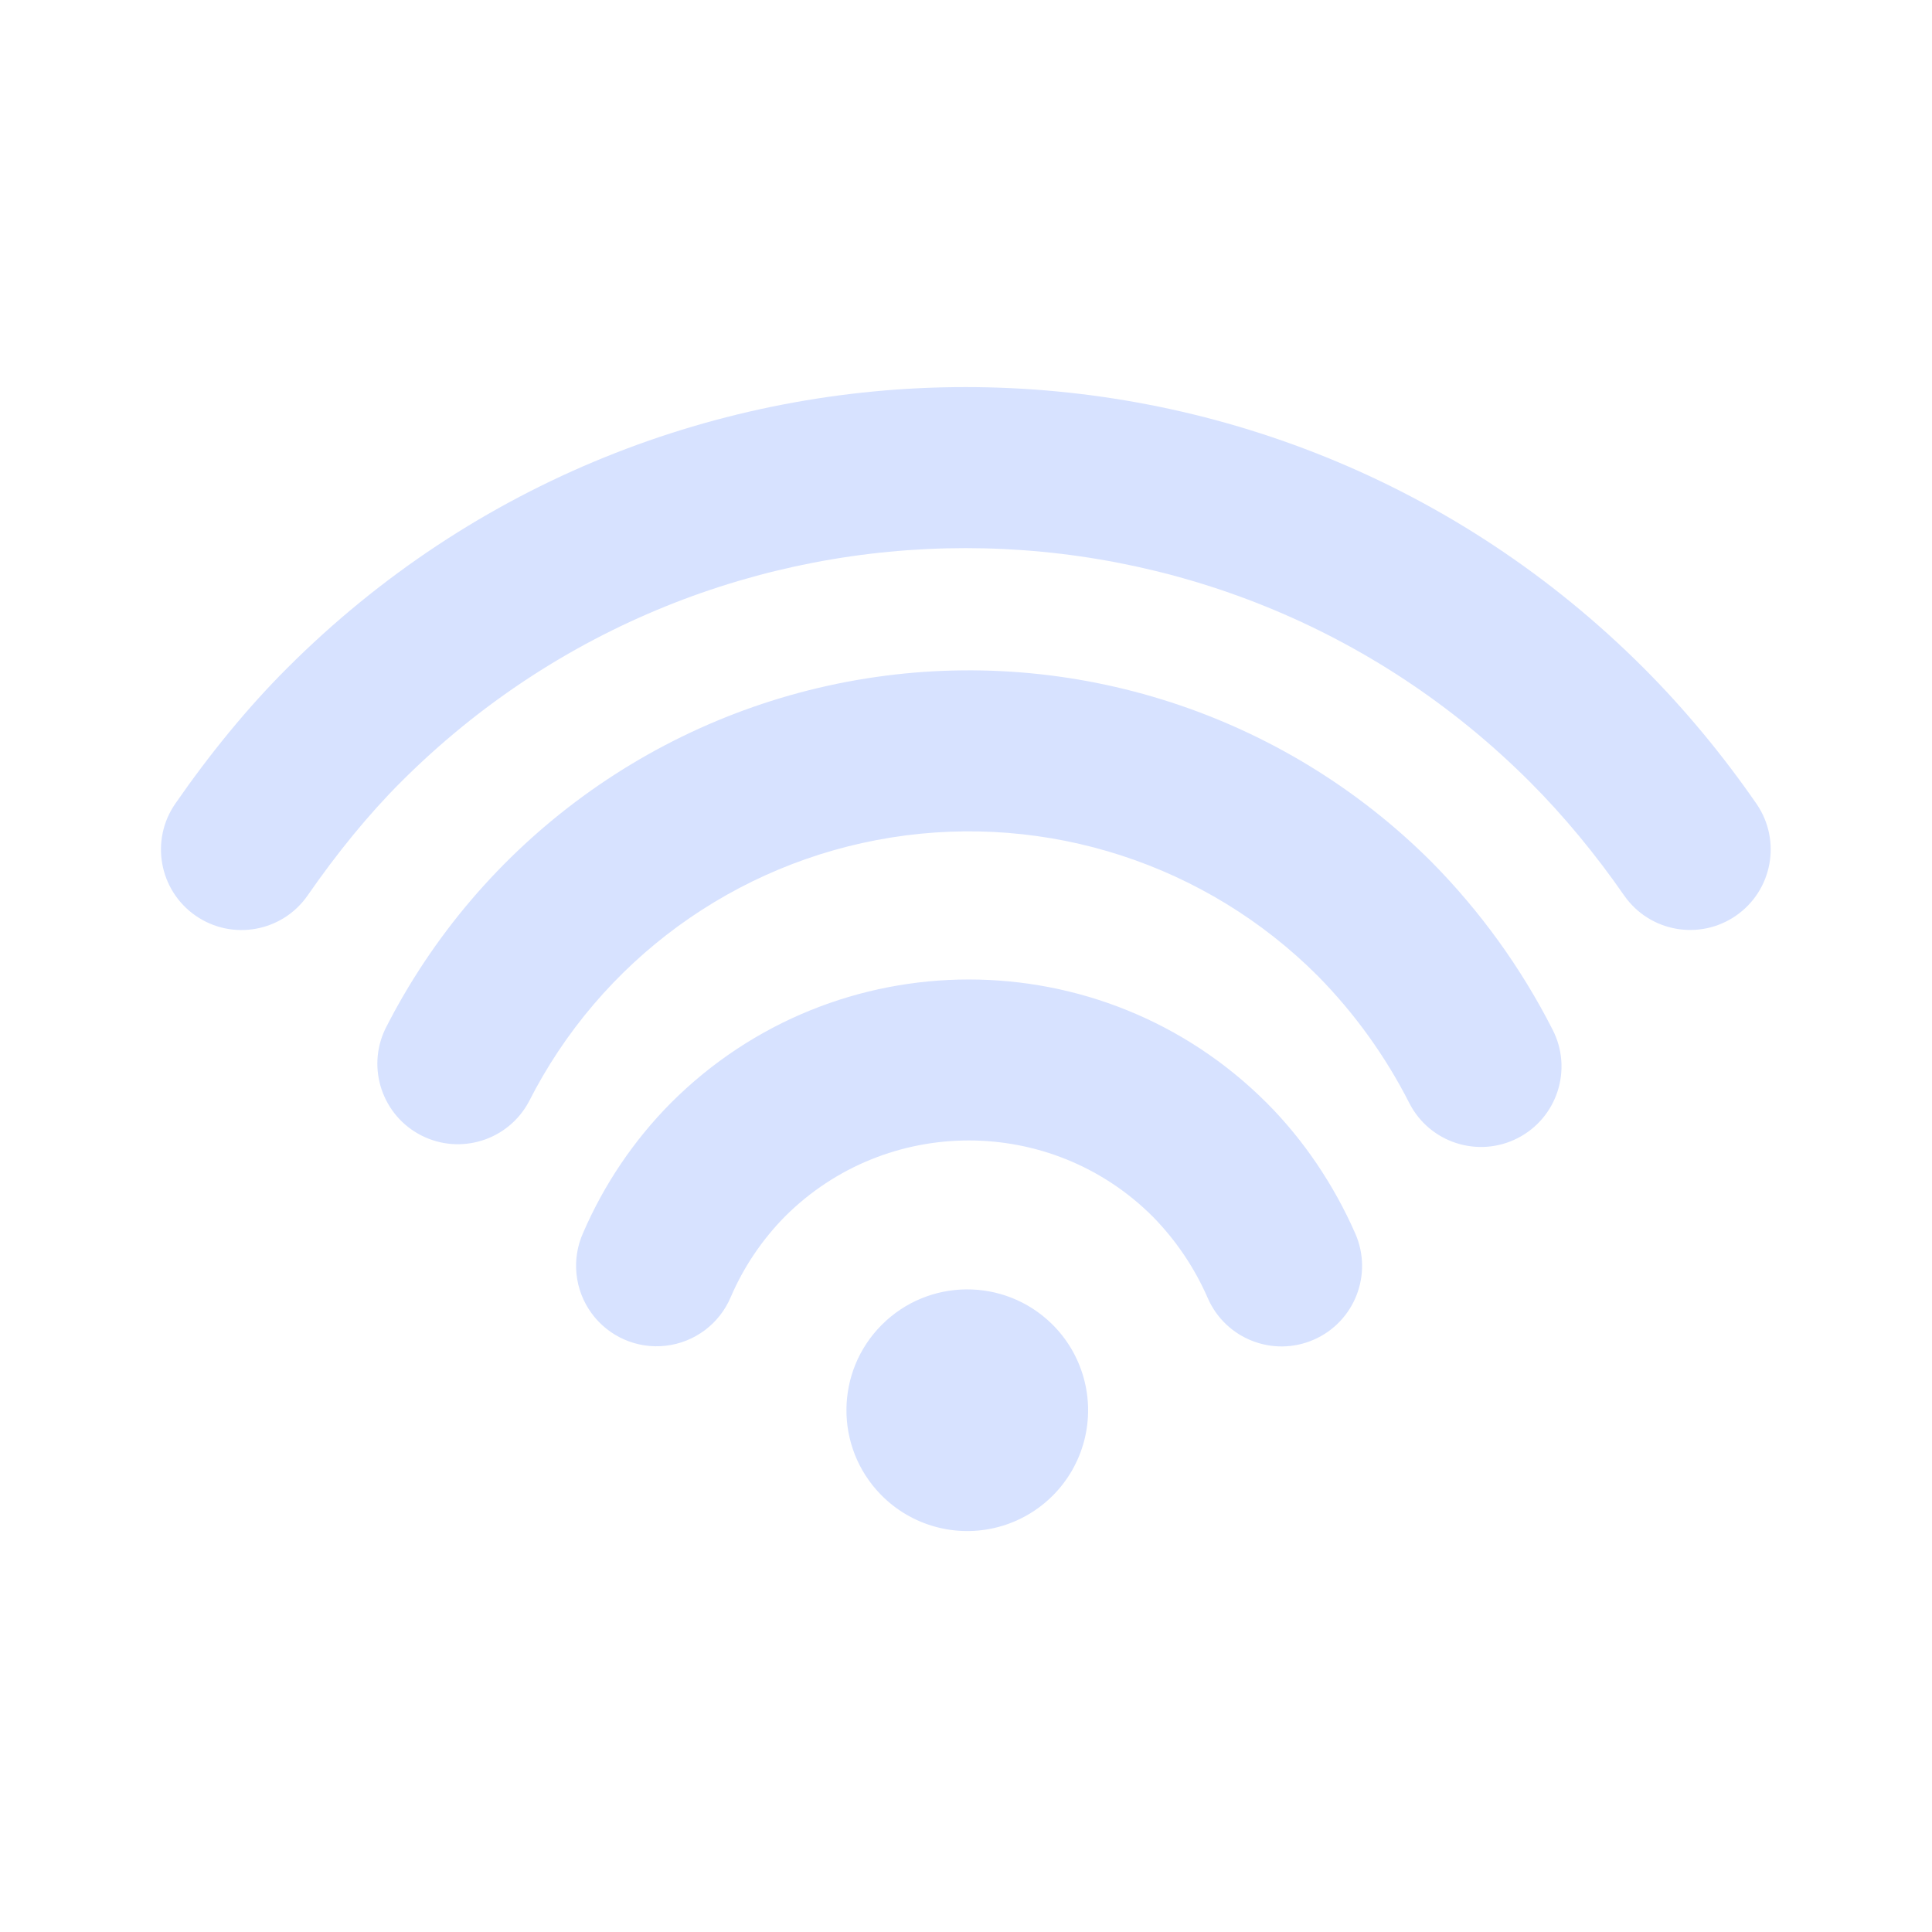
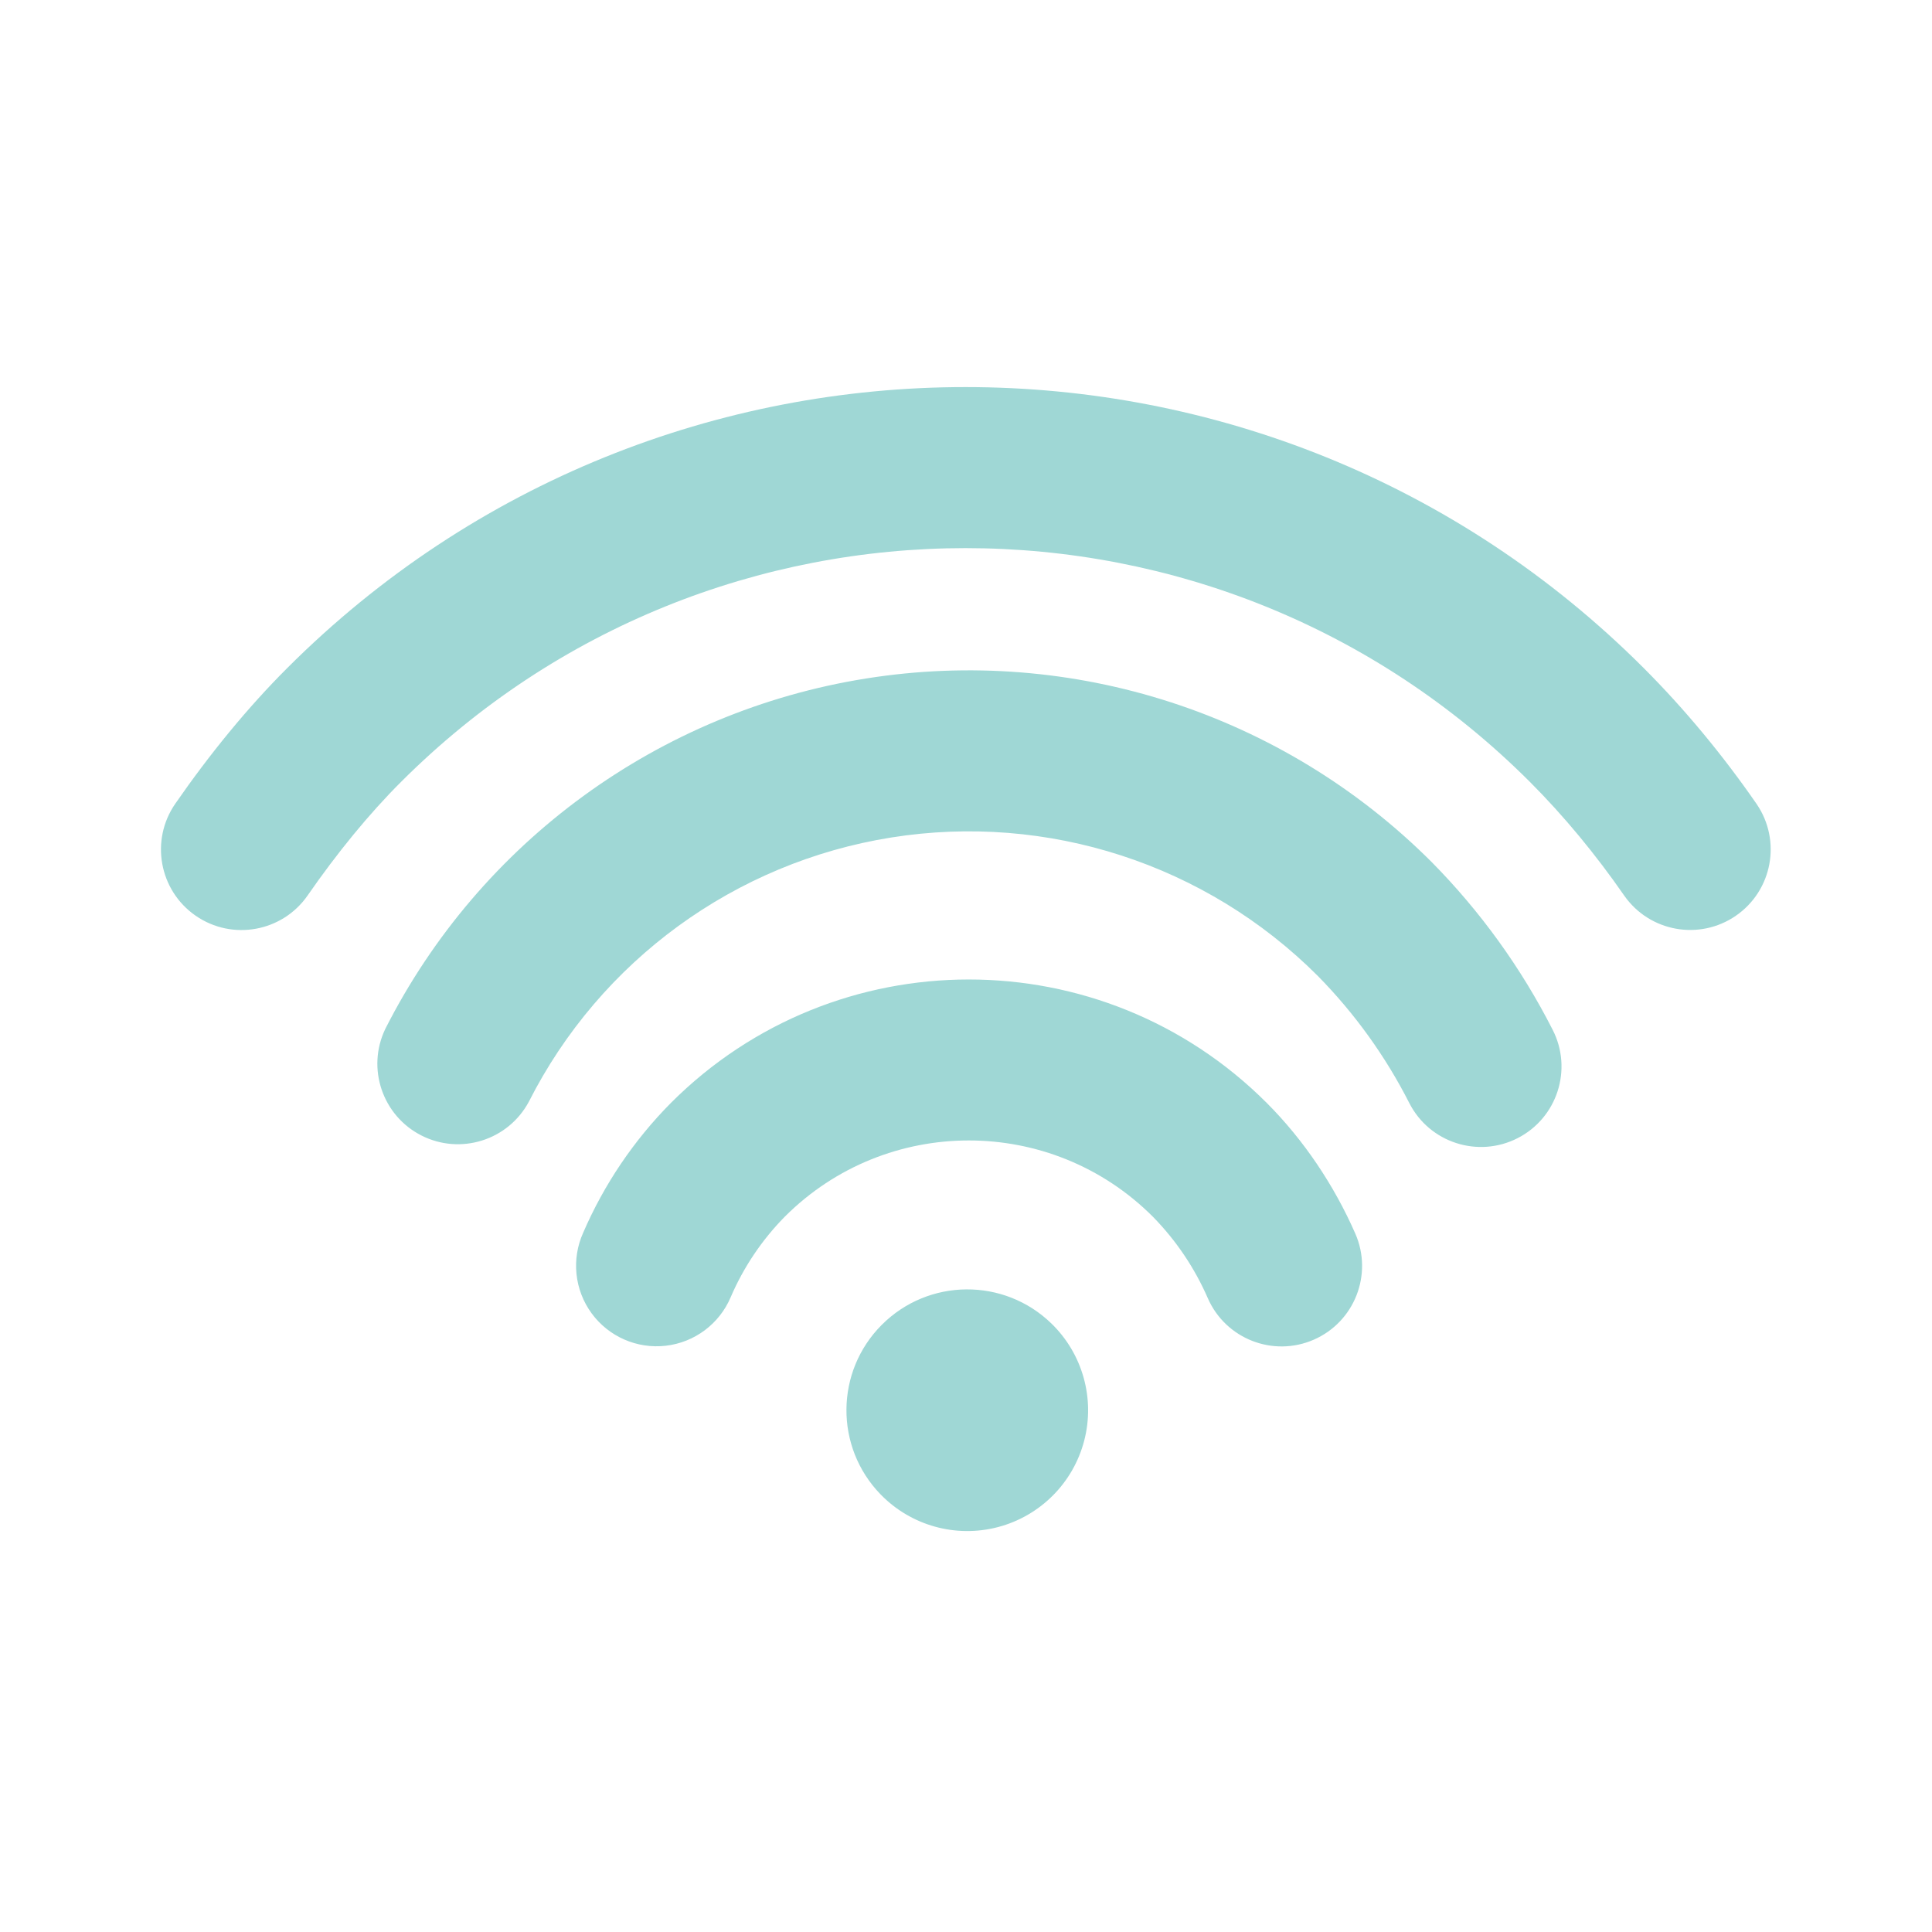
<svg xmlns="http://www.w3.org/2000/svg" width="24" height="24" fill="none" viewBox="0 0 24 24">
-   <path d="M17.784 10.708a8.35 8.35 0 0 1 1.504 2.085 1 1 0 0 1-1.781.91 6.353 6.353 0 0 0-1.137-1.58 6.128 6.128 0 0 0-9.8 1.562 1 1 0 0 1-1.784-.903 8.128 8.128 0 0 1 12.998-2.074ZM15.735 13.7c.46.46.838 1.024 1.101 1.624a1 1 0 1 1-1.832.803 3.36 3.36 0 0 0-.683-1.013 3.233 3.233 0 0 0-4.572 0 3.257 3.257 0 0 0-.672 1 1 1 0 1 1-1.832-.802 5.25 5.25 0 0 1 1.09-1.612 5.233 5.233 0 0 1 7.4 0Zm4.684-5.401c.508.508.987 1.087 1.404 1.691a1 1 0 0 1-1.646 1.136c-.35-.506-.752-.993-1.172-1.413-3.872-3.872-10.15-3.872-14.023 0-.4.399-.797.886-1.16 1.41a1 1 0 0 1-1.644-1.14c.428-.618.9-1.195 1.39-1.684 4.653-4.654 12.198-4.654 16.851 0Zm-7.358 8.142a1.501 1.501 0 1 1-2.122 2.123 1.501 1.501 0 0 1 2.122-2.123Z" fill="#d7e2ff" />
+   <path d="M17.784 10.708a8.35 8.35 0 0 1 1.504 2.085 1 1 0 0 1-1.781.91 6.353 6.353 0 0 0-1.137-1.58 6.128 6.128 0 0 0-9.8 1.562 1 1 0 0 1-1.784-.903 8.128 8.128 0 0 1 12.998-2.074ZM15.735 13.7c.46.46.838 1.024 1.101 1.624a1 1 0 1 1-1.832.803 3.36 3.36 0 0 0-.683-1.013 3.233 3.233 0 0 0-4.572 0 3.257 3.257 0 0 0-.672 1 1 1 0 1 1-1.832-.802 5.25 5.25 0 0 1 1.09-1.612 5.233 5.233 0 0 1 7.4 0Zm4.684-5.401c.508.508.987 1.087 1.404 1.691a1 1 0 0 1-1.646 1.136c-.35-.506-.752-.993-1.172-1.413-3.872-3.872-10.15-3.872-14.023 0-.4.399-.797.886-1.16 1.41a1 1 0 0 1-1.644-1.14c.428-.618.9-1.195 1.39-1.684 4.653-4.654 12.198-4.654 16.851 0Zm-7.358 8.142a1.501 1.501 0 1 1-2.122 2.123 1.501 1.501 0 0 1 2.122-2.123Z" fill="#9fd7d5" />
</svg>
